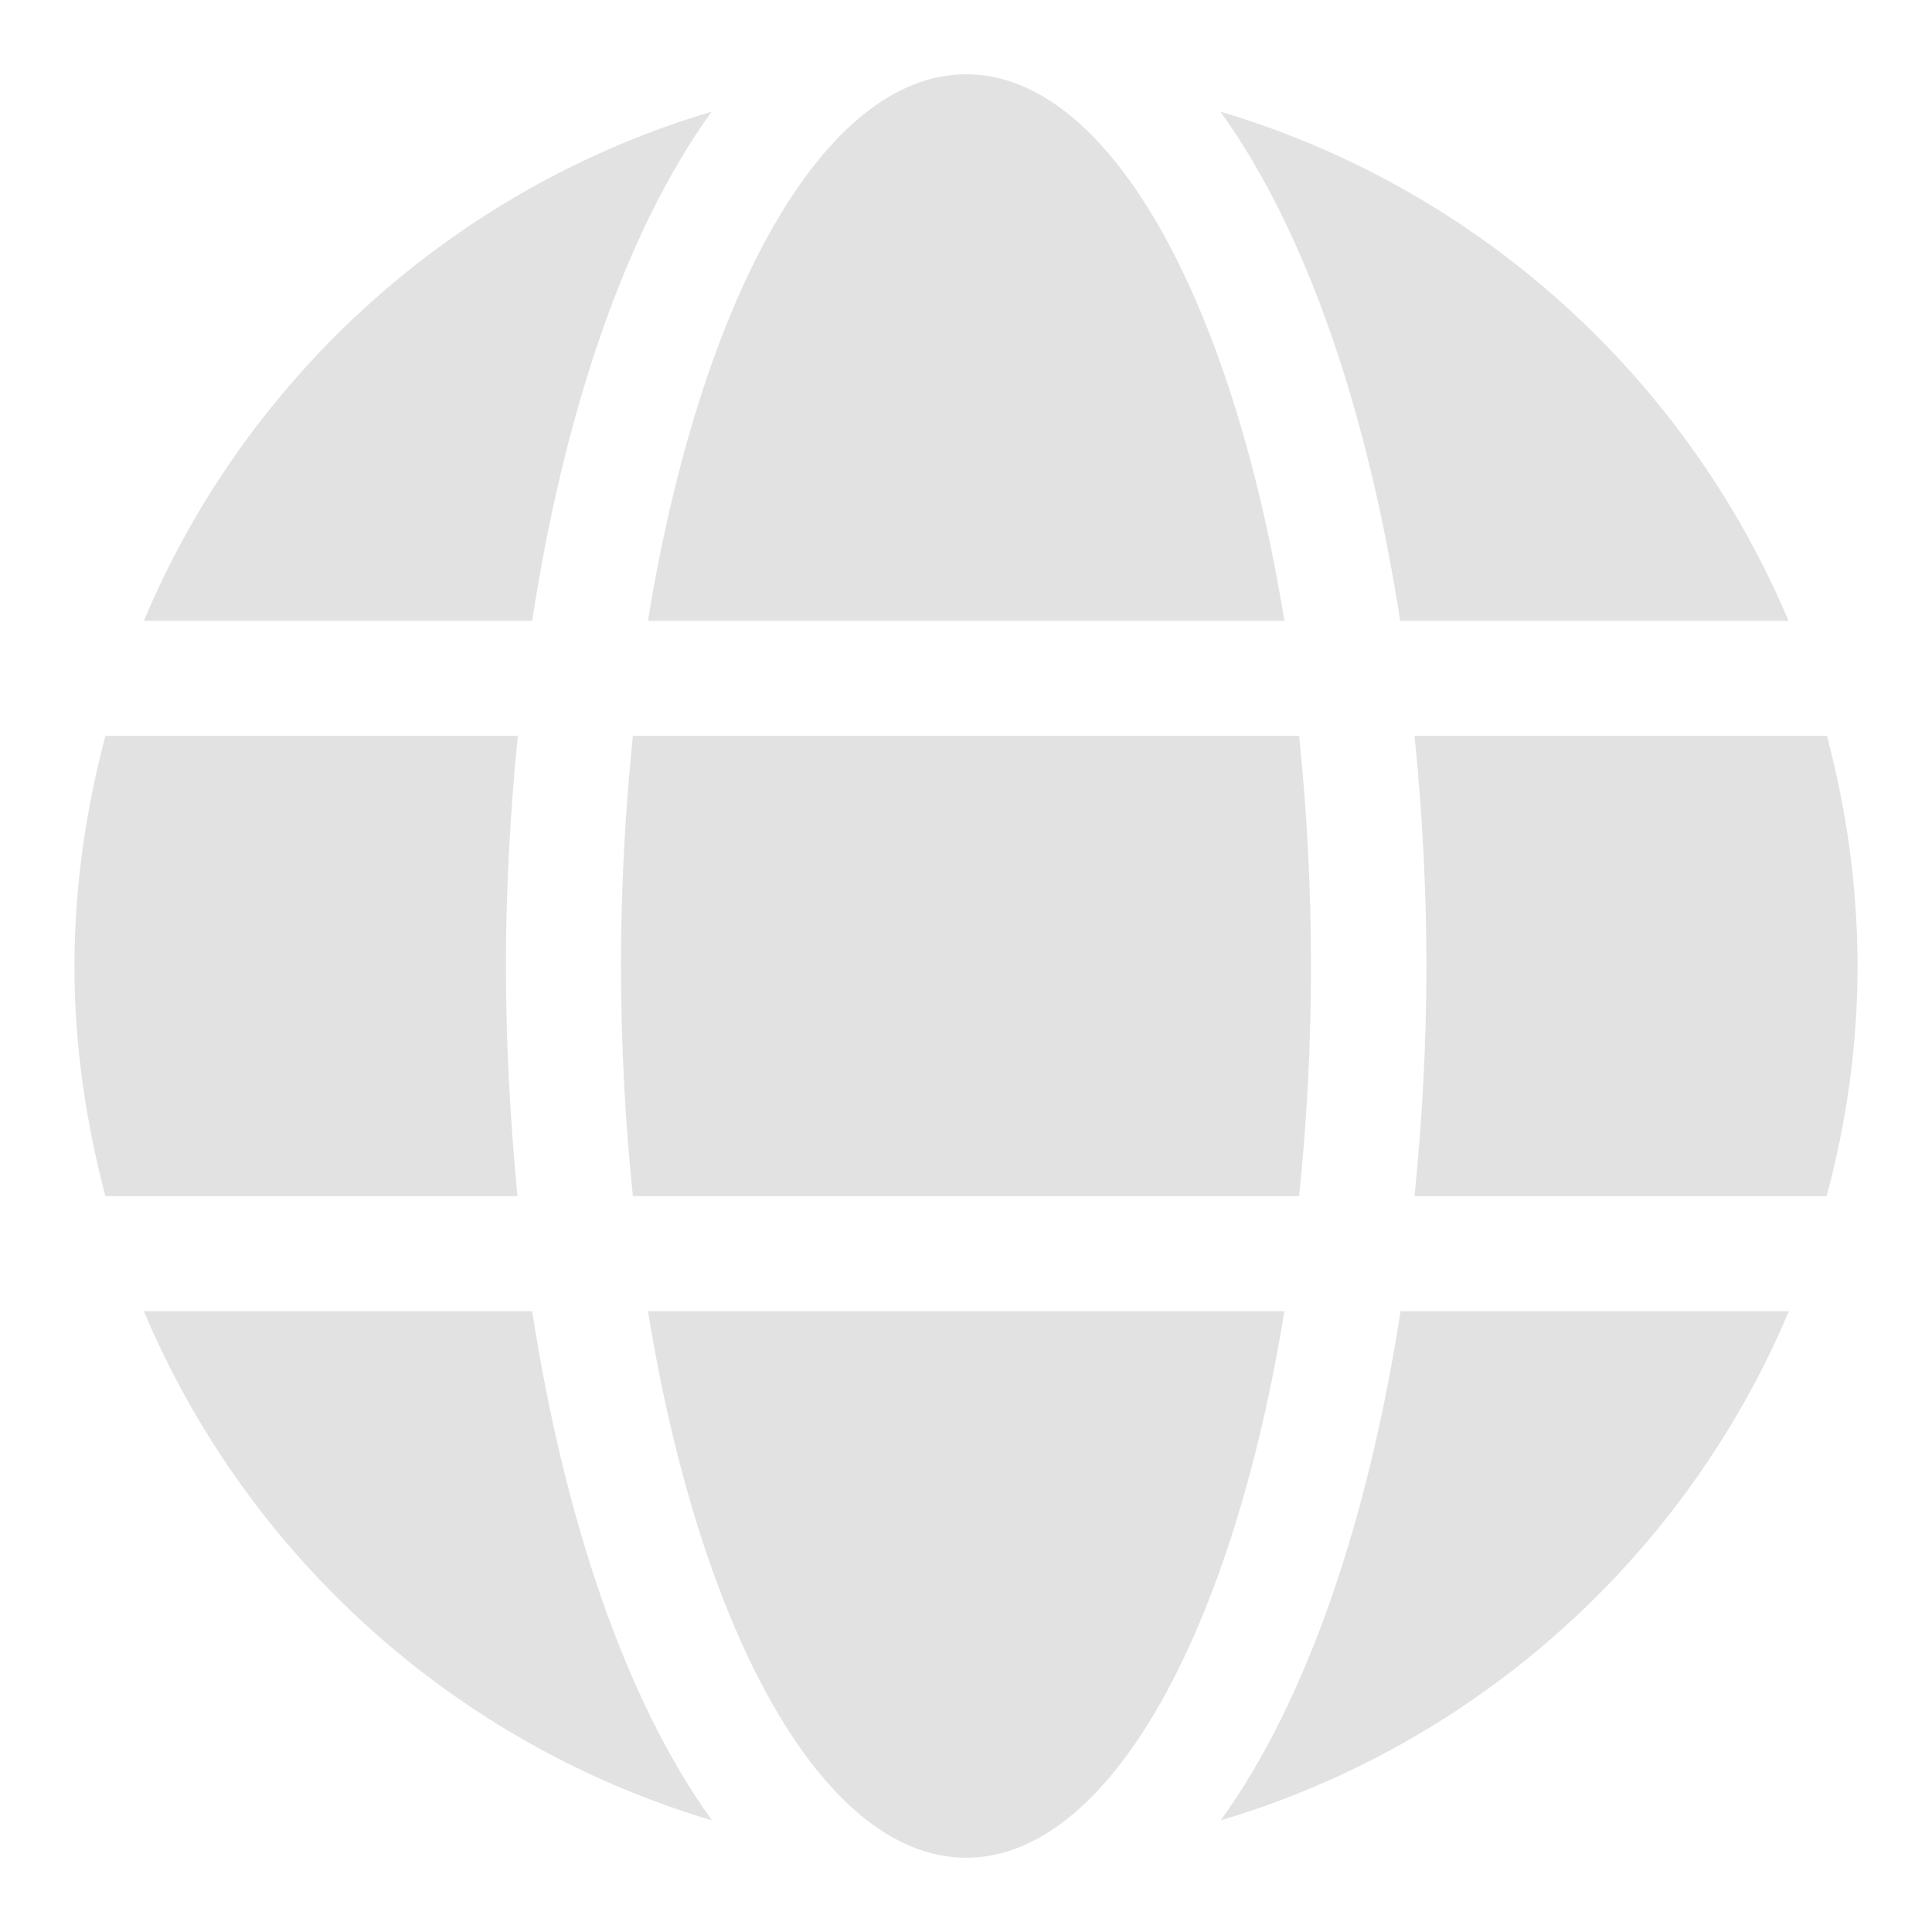
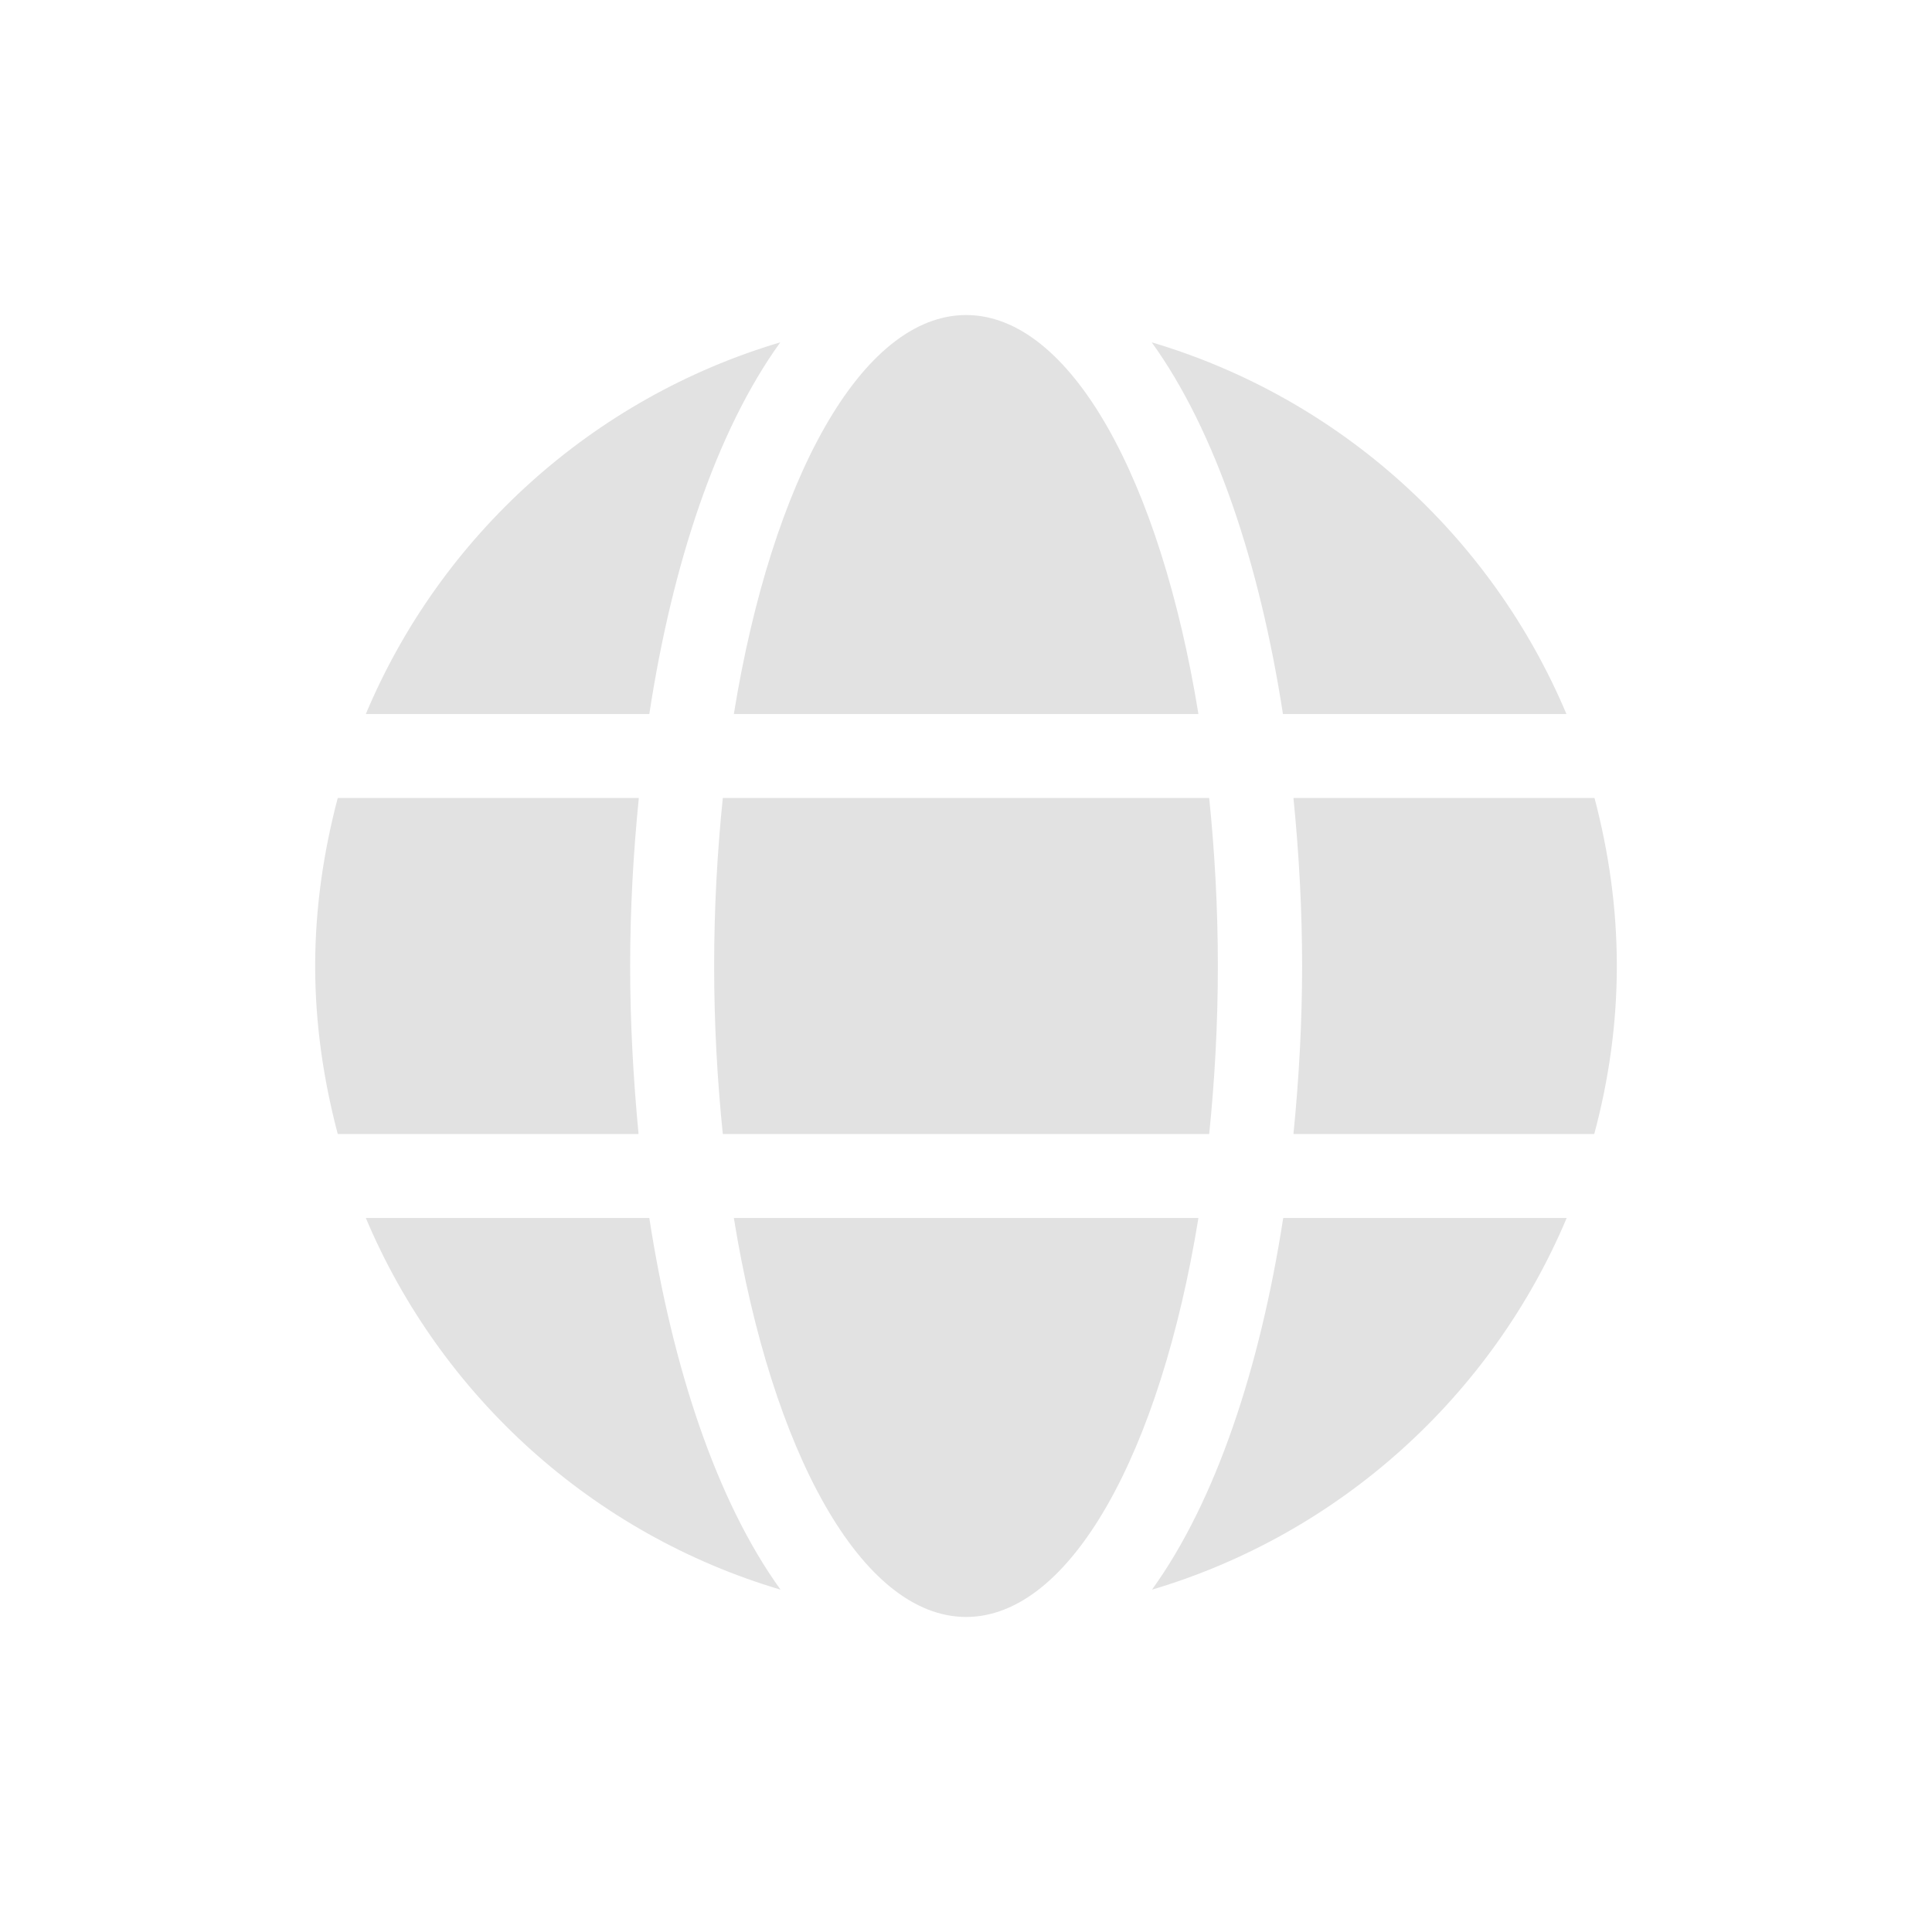
<svg xmlns="http://www.w3.org/2000/svg" version="1.1" width="1080" height="1080" viewBox="0 0 1080 1080" xml:space="preserve">
  <defs>
</defs>
-   <g transform="matrix(1 0 0 1 540 540)" id="c3d7497d-0bbb-452e-ab02-473f0b54909d">
+   <g transform="matrix(1 0 0 1 540 540)" id="56197b9e-9c44-43ef-8a4c-e43398921f46">
    <rect style="stroke: none; stroke-width: 1; stroke-dasharray: none; stroke-linecap: butt; stroke-dashoffset: 0; stroke-linejoin: miter; stroke-miterlimit: 4; fill: rgb(255,255,255); fill-rule: nonzero; opacity: 1; visibility: hidden;" vector-effect="non-scaling-stroke" x="-540" y="-540" rx="0" ry="0" width="1080" height="1080" />
  </g>
-   <g transform="matrix(1 0 0 1 540 540)" id="1b9d66bb-3a4d-4c37-b29c-7031603fefa5">
+   <g transform="matrix(1 0 0 1 540 540)" id="8be19551-c0e5-4bde-8cfd-9207fe043817">
</g>
-   <g transform="matrix(2.01 0 0 2.01 540 540)" id="fbe90f5c-12ee-4a52-9182-5f4241d4780d">
-     <path style="stroke: rgb(0,0,0); stroke-width: 0; stroke-dasharray: none; stroke-linecap: butt; stroke-dashoffset: 0; stroke-linejoin: miter; stroke-miterlimit: 4; fill: rgb(226,226,226); fill-rule: nonzero; opacity: 1;" vector-effect="non-scaling-stroke" transform=" translate(-247.95, -256)" d="M 336.5 160 C 322 70.7 287.8 8 248 8 C 208.2 8 174 70.7 159.5 160 L 336.5 160 z M 152 256 C 152 278.2 153.2 299.5 155.3 320 L 340.6 320 C 342.7 299.5 343.9 278.2 343.9 256 C 343.9 233.8 342.7 212.5 340.6 192 L 155.3 192 C 153.2 212.5 152 233.8 152 256 z M 476.7 160 C 448.1 92.1 390.2 39.6 318.7 18.4 C 343.1 52.2 359.9 103.1 368.7 160 L 476.7 160 z M 177.2 18.4 C 105.8 39.6 47.8 92.1 19.3 160 L 127.3 160 C 136 103.1 152.8 52.2 177.2 18.4 z M 487.4 192 L 372.7 192 C 374.8 213 376 234.5 376 256 C 376 277.5 374.8 299 372.7 320 L 487.3 320 C 492.8 299.5 495.9 278.2 495.9 256 C 495.9 233.8 492.8 212.5 487.4 192 z M 120 256 C 120 234.5 121.2 213 123.3 192 L 8.6 192 C 3.2 212.5 0 233.8 0 256 C 0 278.2 3.2 299.5 8.6 320 L 123.2 320 C 121.2 299 120 277.5 120 256 z M 159.5 352 C 174 441.3 208.2 504 248 504 C 287.8 504 322 441.3 336.5 352 L 159.5 352 z M 318.8 493.6 C 390.2 472.4 448.2 419.9 476.8 352 L 368.8 352 C 360 408.9 343.2 459.8 318.8 493.6 z M 19.3 352 C 47.9 419.9 105.8 472.4 177.3 493.6 C 152.9 459.8 136.1 408.9 127.3 352 L 19.3 352 z" stroke-linecap="round" />
-   </g>
-   <g transform="matrix(NaN NaN NaN NaN 0 0)">
-     <g style="">
- </g>
+   <g transform="matrix(0.73 0 0 0.73 540 540)">
+     <g style="" vector-effect="non-scaling-stroke">
+       <g transform="matrix(1 0 0 1 0 0)">
+         <rect style="stroke: none; stroke-width: 1; stroke-dasharray: none; stroke-linecap: butt; stroke-dashoffset: 0; stroke-linejoin: miter; stroke-miterlimit: 4; fill: rgb(255,255,255); fill-rule: nonzero; opacity: 1; visibility: hidden;" vector-effect="non-scaling-stroke" x="-540" y="-540" rx="0" ry="0" width="1080" height="1080" />
+       </g>
+       <g transform="matrix(2.01 0 0 2.01 0 0)">
+         <path style="stroke: rgb(0,0,0); stroke-width: 0; stroke-dasharray: none; stroke-linecap: butt; stroke-dashoffset: 0; stroke-linejoin: miter; stroke-miterlimit: 4; fill: rgb(226,226,226); fill-rule: nonzero; opacity: 1;" vector-effect="non-scaling-stroke" transform=" translate(-247.95, -256)" d="M 336.5 160 C 322 70.7 287.8 8 248 8 C 208.2 8 174 70.7 159.5 160 L 336.5 160 z M 152 256 C 152 278.2 153.2 299.5 155.3 320 L 340.6 320 C 342.7 299.5 343.9 278.2 343.9 256 C 343.9 233.8 342.7 212.5 340.6 192 L 155.3 192 C 153.2 212.5 152 233.8 152 256 z M 476.7 160 C 448.1 92.1 390.2 39.6 318.7 18.4 C 343.1 52.2 359.9 103.1 368.7 160 L 476.7 160 z M 177.2 18.4 C 105.8 39.6 47.8 92.1 19.3 160 L 127.3 160 C 136 103.1 152.8 52.2 177.2 18.4 z M 487.4 192 L 372.7 192 C 374.8 213 376 234.5 376 256 C 376 277.5 374.8 299 372.7 320 L 487.3 320 C 492.8 299.5 495.9 278.2 495.9 256 C 495.9 233.8 492.8 212.5 487.4 192 z M 120 256 C 120 234.5 121.2 213 123.3 192 L 8.6 192 C 3.2 212.5 0 233.8 0 256 C 0 278.2 3.2 299.5 8.6 320 L 123.2 320 C 121.2 299 120 277.5 120 256 z M 159.5 352 C 174 441.3 208.2 504 248 504 C 287.8 504 322 441.3 336.5 352 L 159.5 352 z M 318.8 493.6 C 390.2 472.4 448.2 419.9 476.8 352 L 368.8 352 C 360 408.9 343.2 459.8 318.8 493.6 z M 19.3 352 C 47.9 419.9 105.8 472.4 177.3 493.6 C 152.9 459.8 136.1 408.9 127.3 352 L 19.3 352 z" stroke-linecap="round" />
+       </g>
+     </g>
  </g>
</svg>
